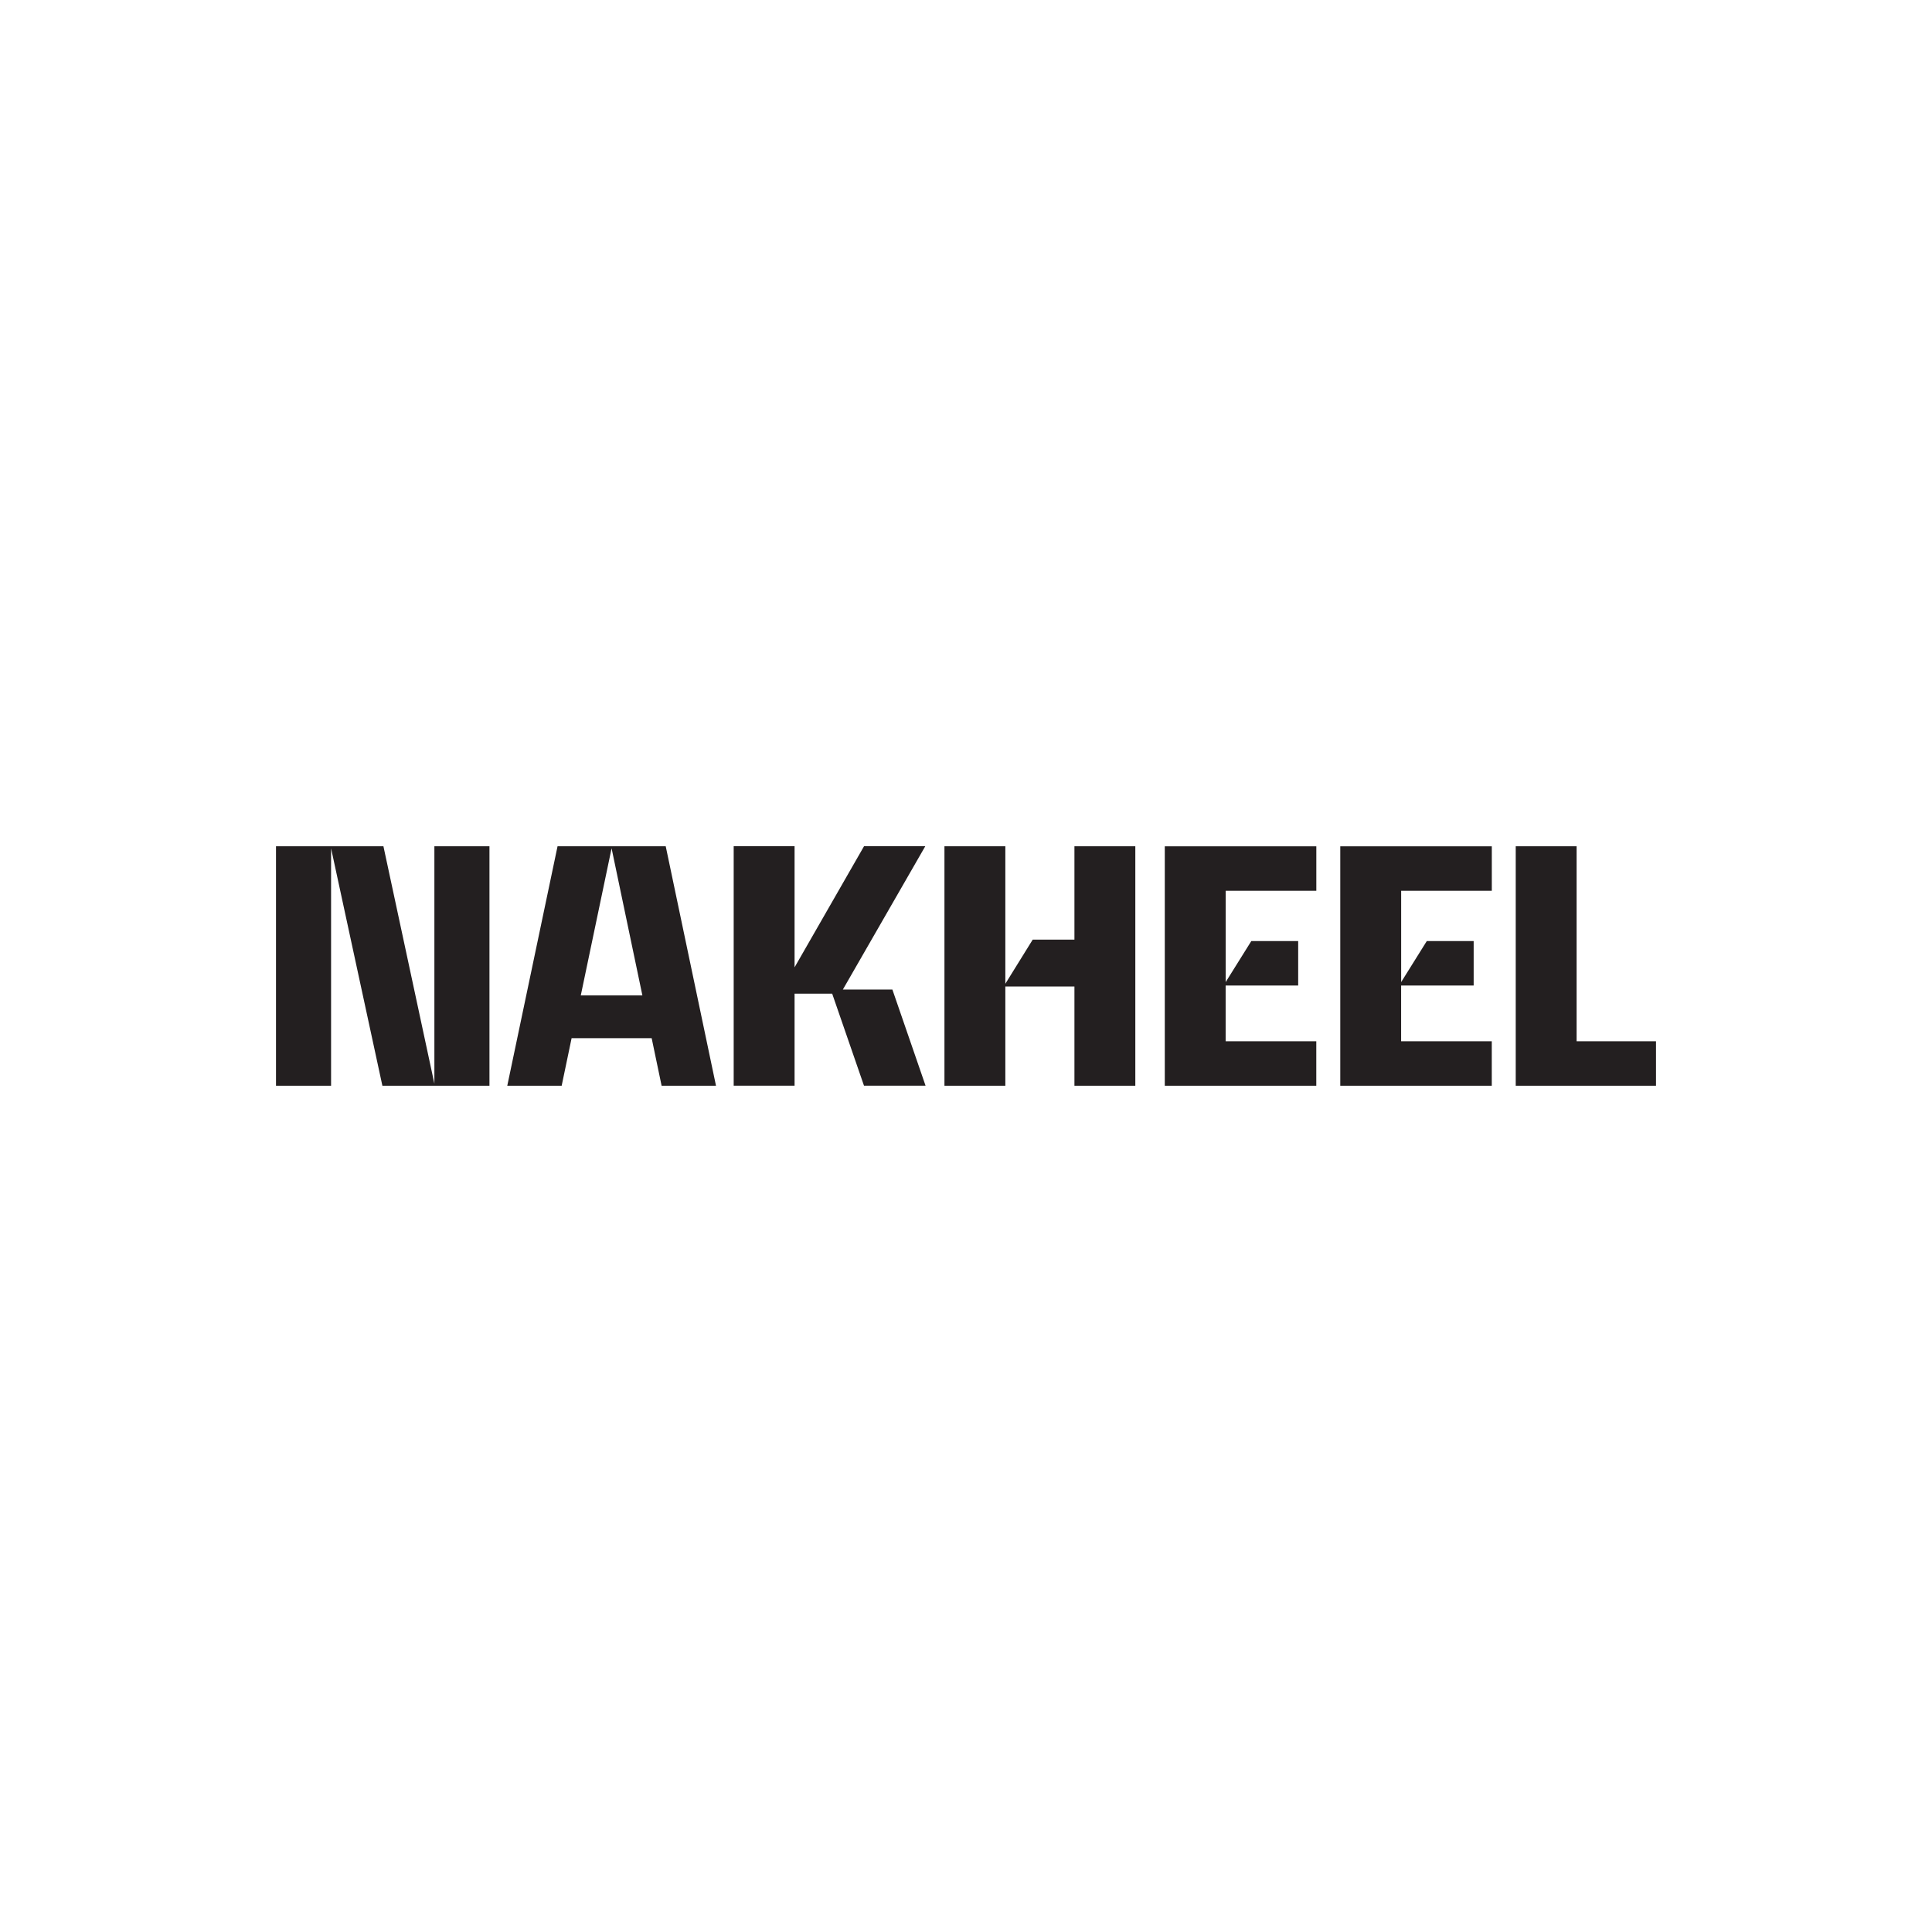
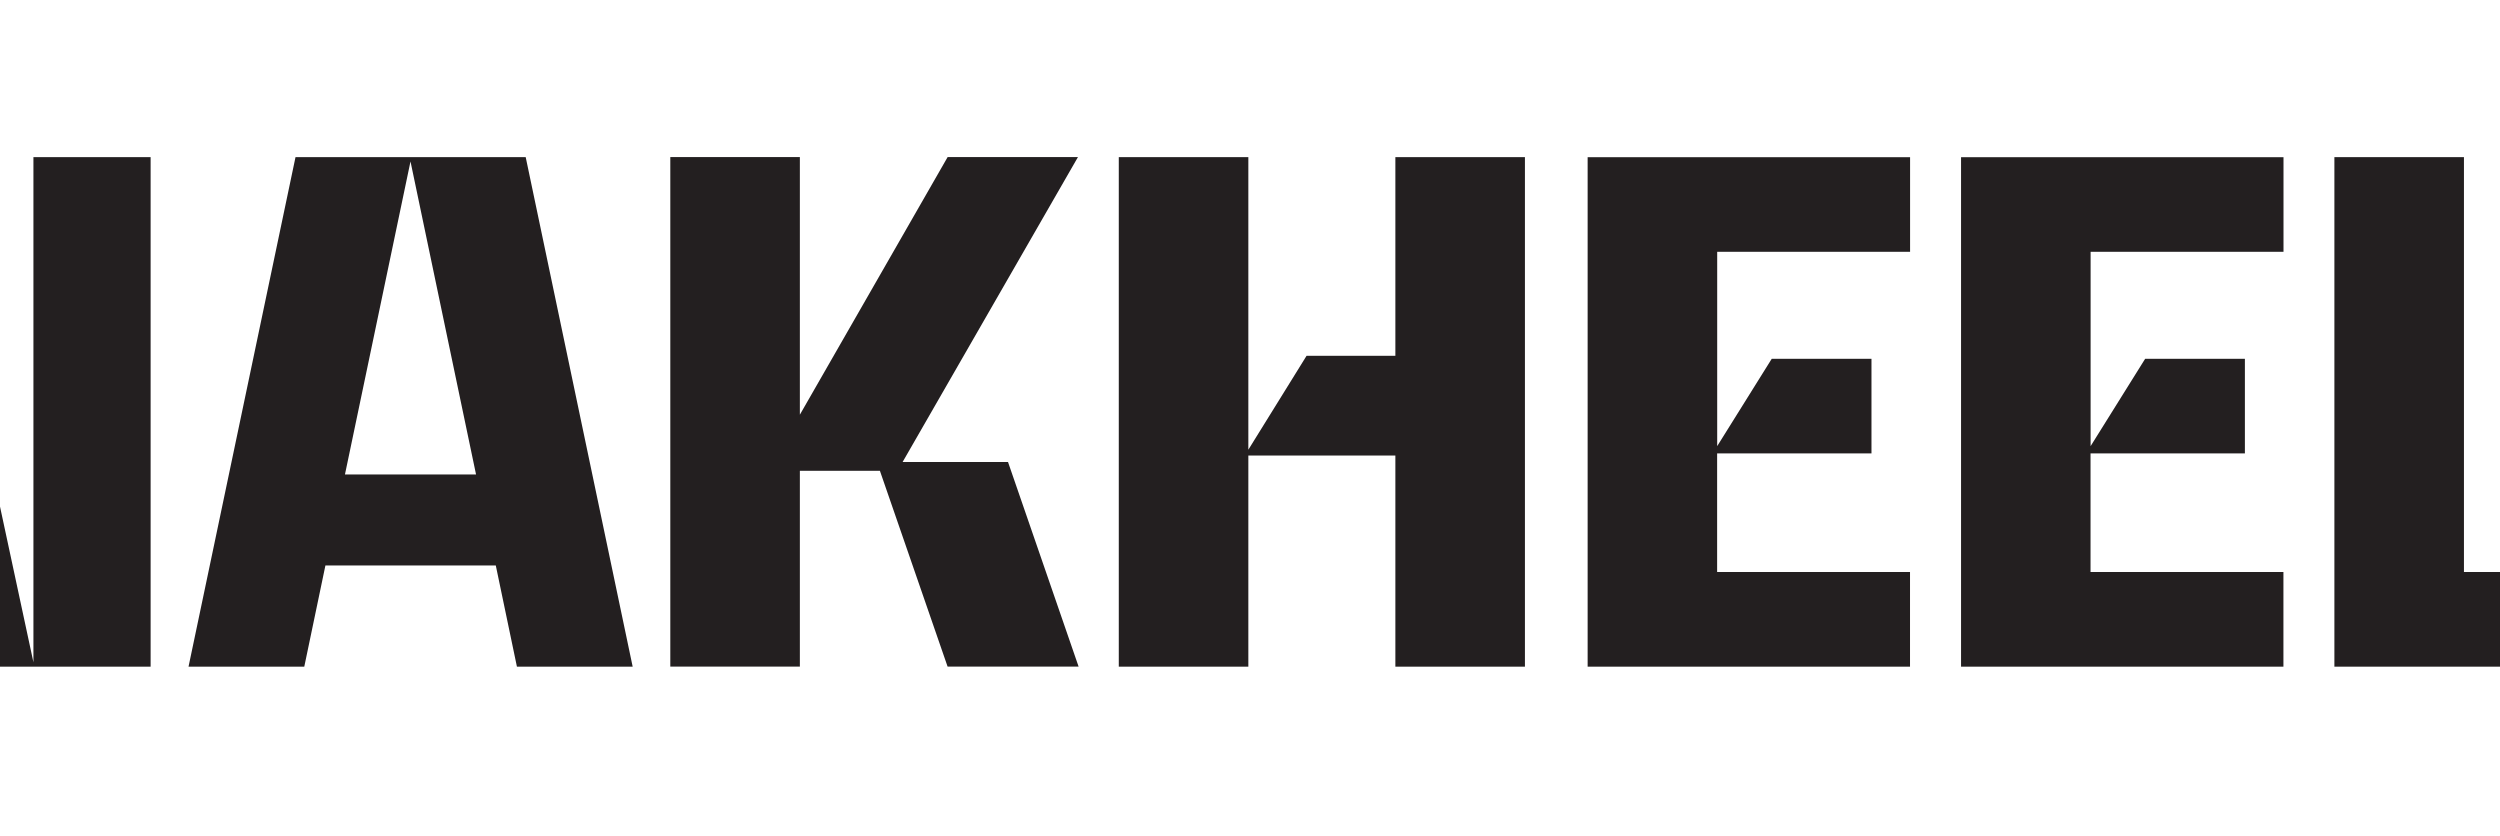
- <svg xmlns="http://www.w3.org/2000/svg" id="Layer_1" version="1.1" viewBox="0 0 595.28 595.28">
+ <svg xmlns="http://www.w3.org/2000/svg" id="Layer_1" version="1.1" viewBox="129 238 362 121">
  <defs>
    <style>
      .st0 {
        fill: #231f20;
      }
    </style>
  </defs>
  <g id="layer1">
    <path id="path9636" class="st0" d="M133.84,260.75h16.97v73.78h-32.99l-15.81-73.15v73.15h-16.97v-73.78h33.1l15.7,73.15v-73.15ZM205.1,260.75h-33.31l-15.49,73.78h16.76l3.06-14.65h24.67l3.06,14.65h16.76l-15.49-73.78ZM178.95,306.7l9.49-45.32,9.49,45.32h-18.97ZM259.69,304.91l25.4-44.17h-18.87l-21.4,37.31v-37.31h-18.76v73.78h18.76v-28.35h11.59l9.8,28.35h18.97l-10.22-29.62h-15.28ZM331.05,289.52h-12.86l-8.43,13.6v-42.37h-18.76v73.78h18.76v-30.57h21.29v30.57h18.76v-73.78h-18.76v28.78ZM358.88,334.53h46.69v-13.7h-27.93v-17.18h22.35v-13.7h-14.44l-7.9,12.65v-28.14h27.93v-13.7h-46.69v73.78ZM412.95,334.53h46.69v-13.7h-27.93v-17.18h22.35v-13.7h-14.44l-7.9,12.65v-28.14h27.93v-13.7h-46.69v73.78ZM485.78,320.83v-60.08h-18.76v73.78h43.22v-13.7h-24.45Z" />
  </g>
</svg>
